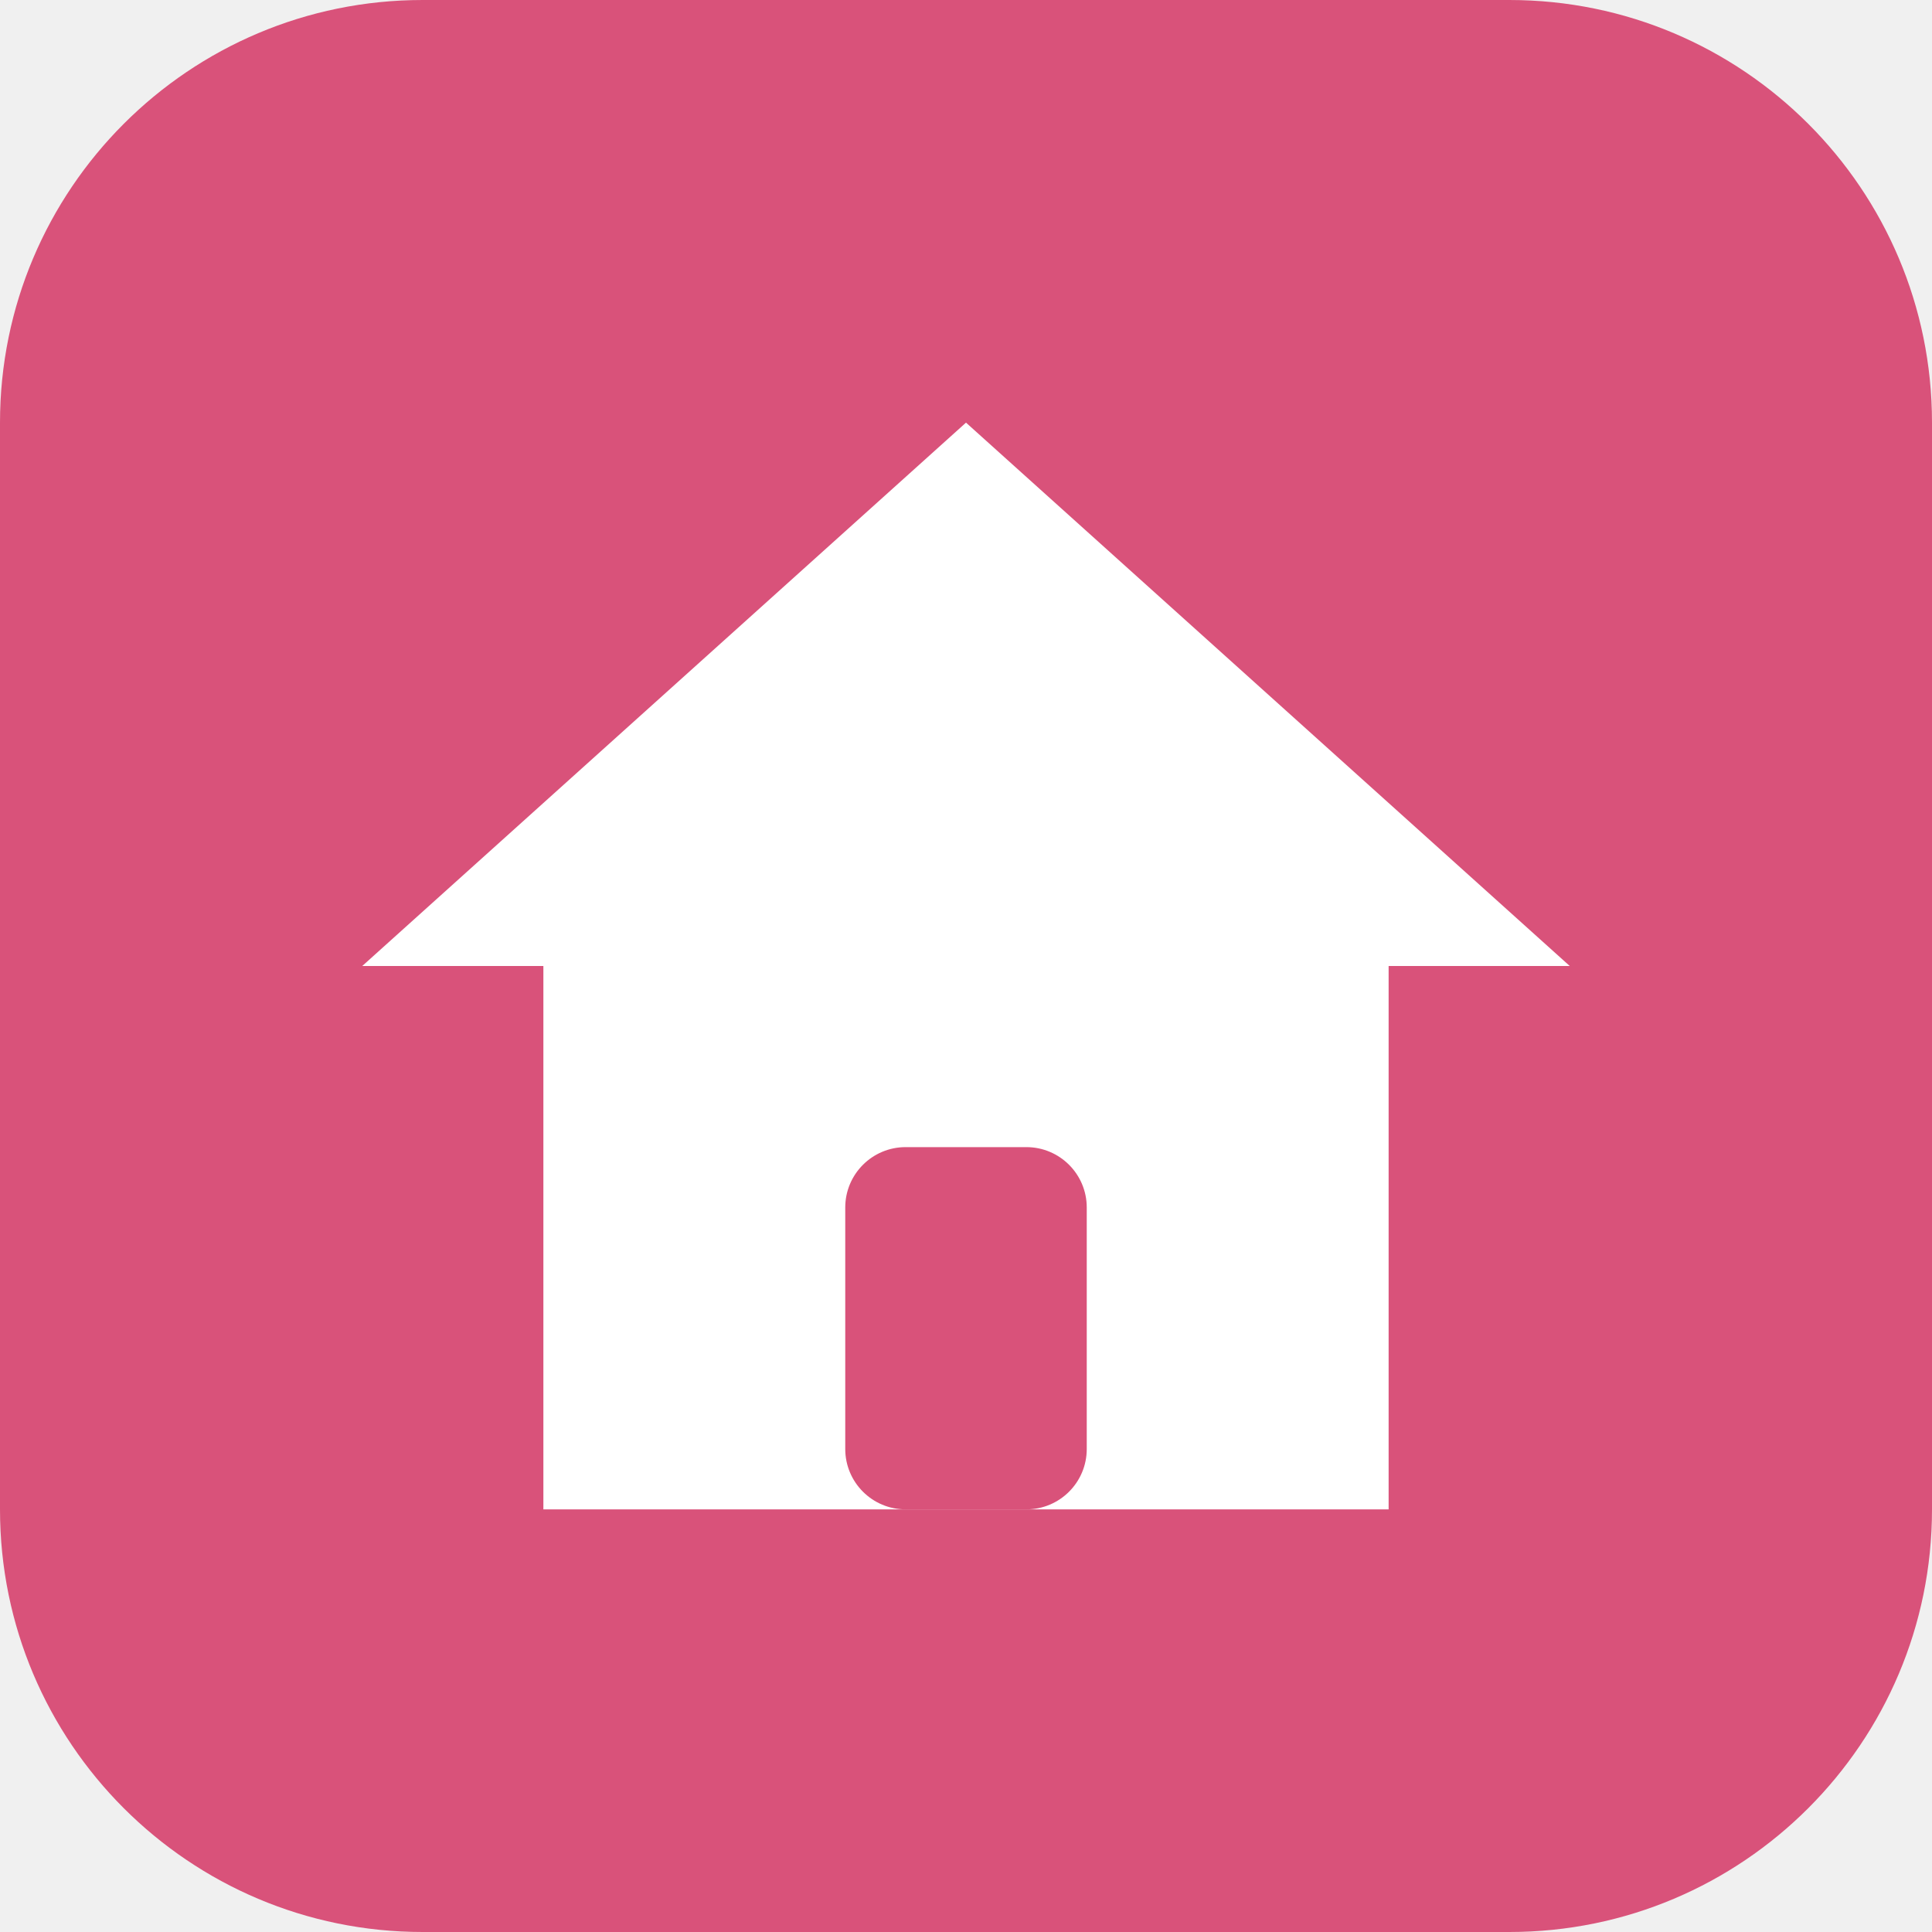
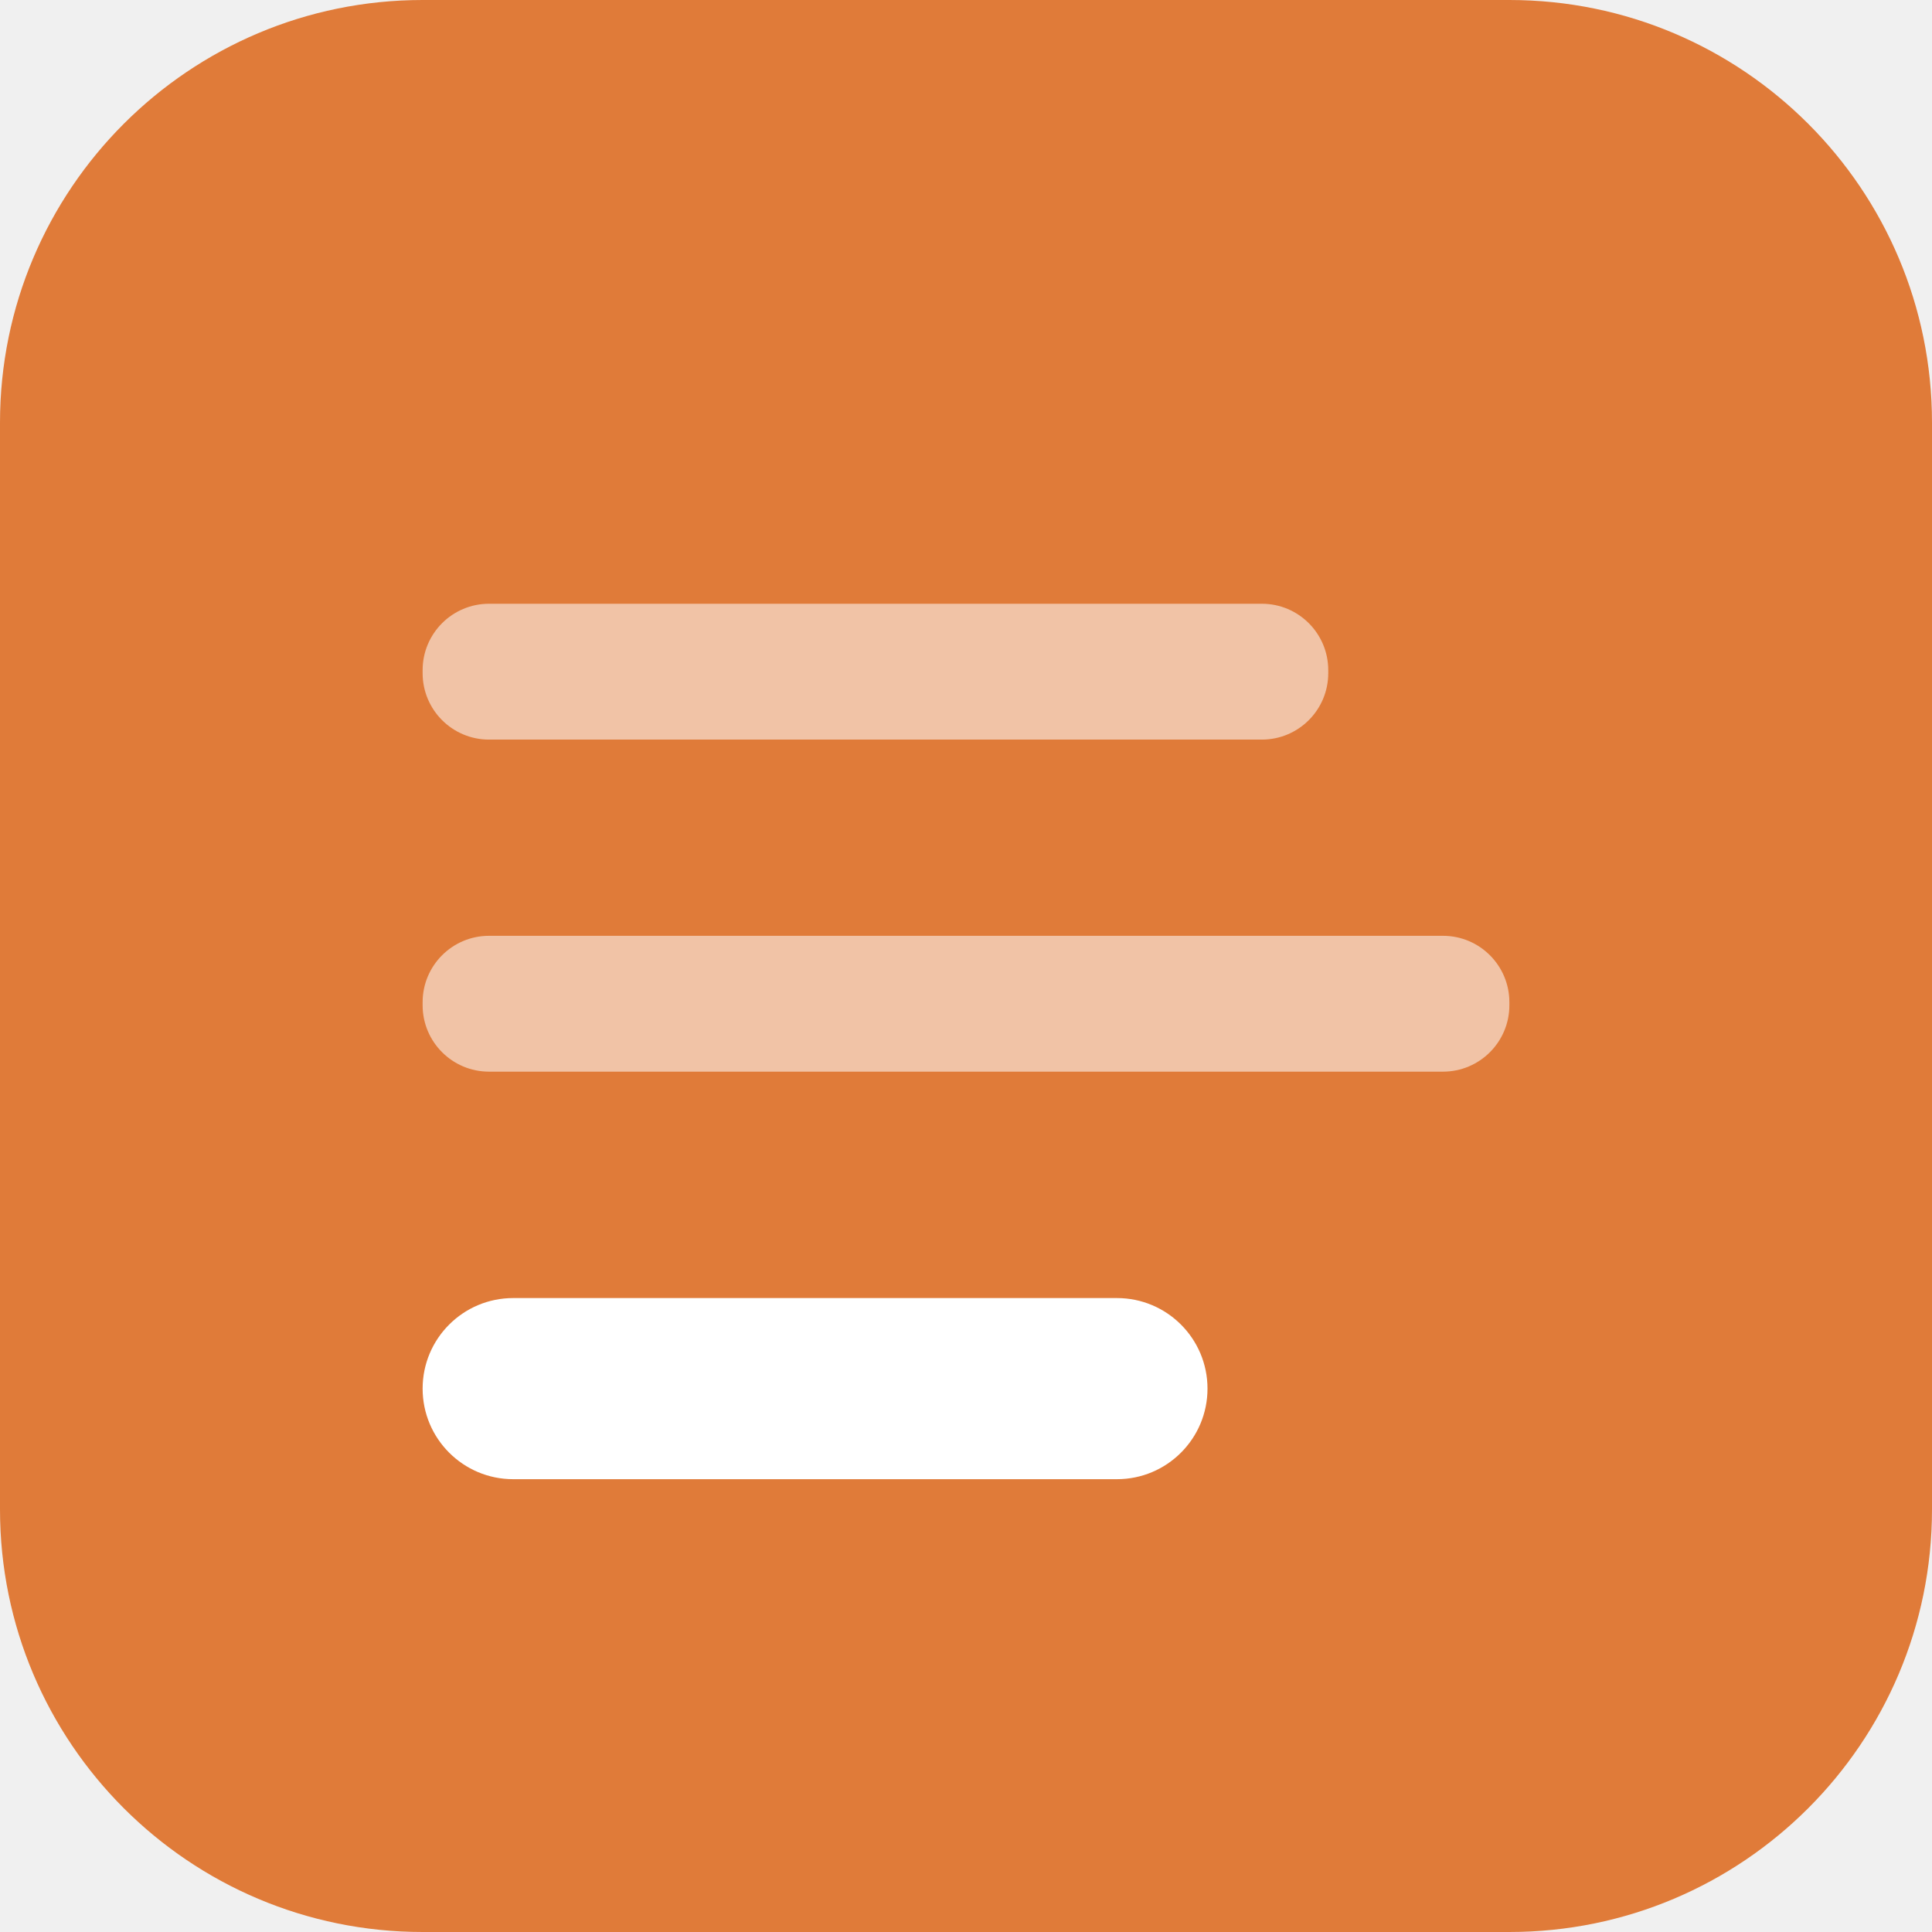
<svg xmlns="http://www.w3.org/2000/svg" viewBox="0 0 64 64">
-   <rect width="64" height="64" rx="14" fill="#d9527a" />
-   <path d="M32 14 L52 32 L46 32 L46 50 L18 50 L18 32 L12 32 Z" fill="#ffffff" />
-   <rect x="28" y="38" width="8" height="12" rx="2" fill="#d9527a" />
+   <rect width="64" height="64" rx="14" fill="#e07b39" />
+   <rect x="14" y="20" width="30" height="4.5" rx="2.2" fill="#ffffff" opacity="0.55" />
+   <rect x="14" y="31" width="36" height="4.5" rx="2.2" fill="#ffffff" opacity="0.55" />
+   <rect x="14" y="43" width="26" height="6" rx="3" fill="#ffffff" />
</svg>
